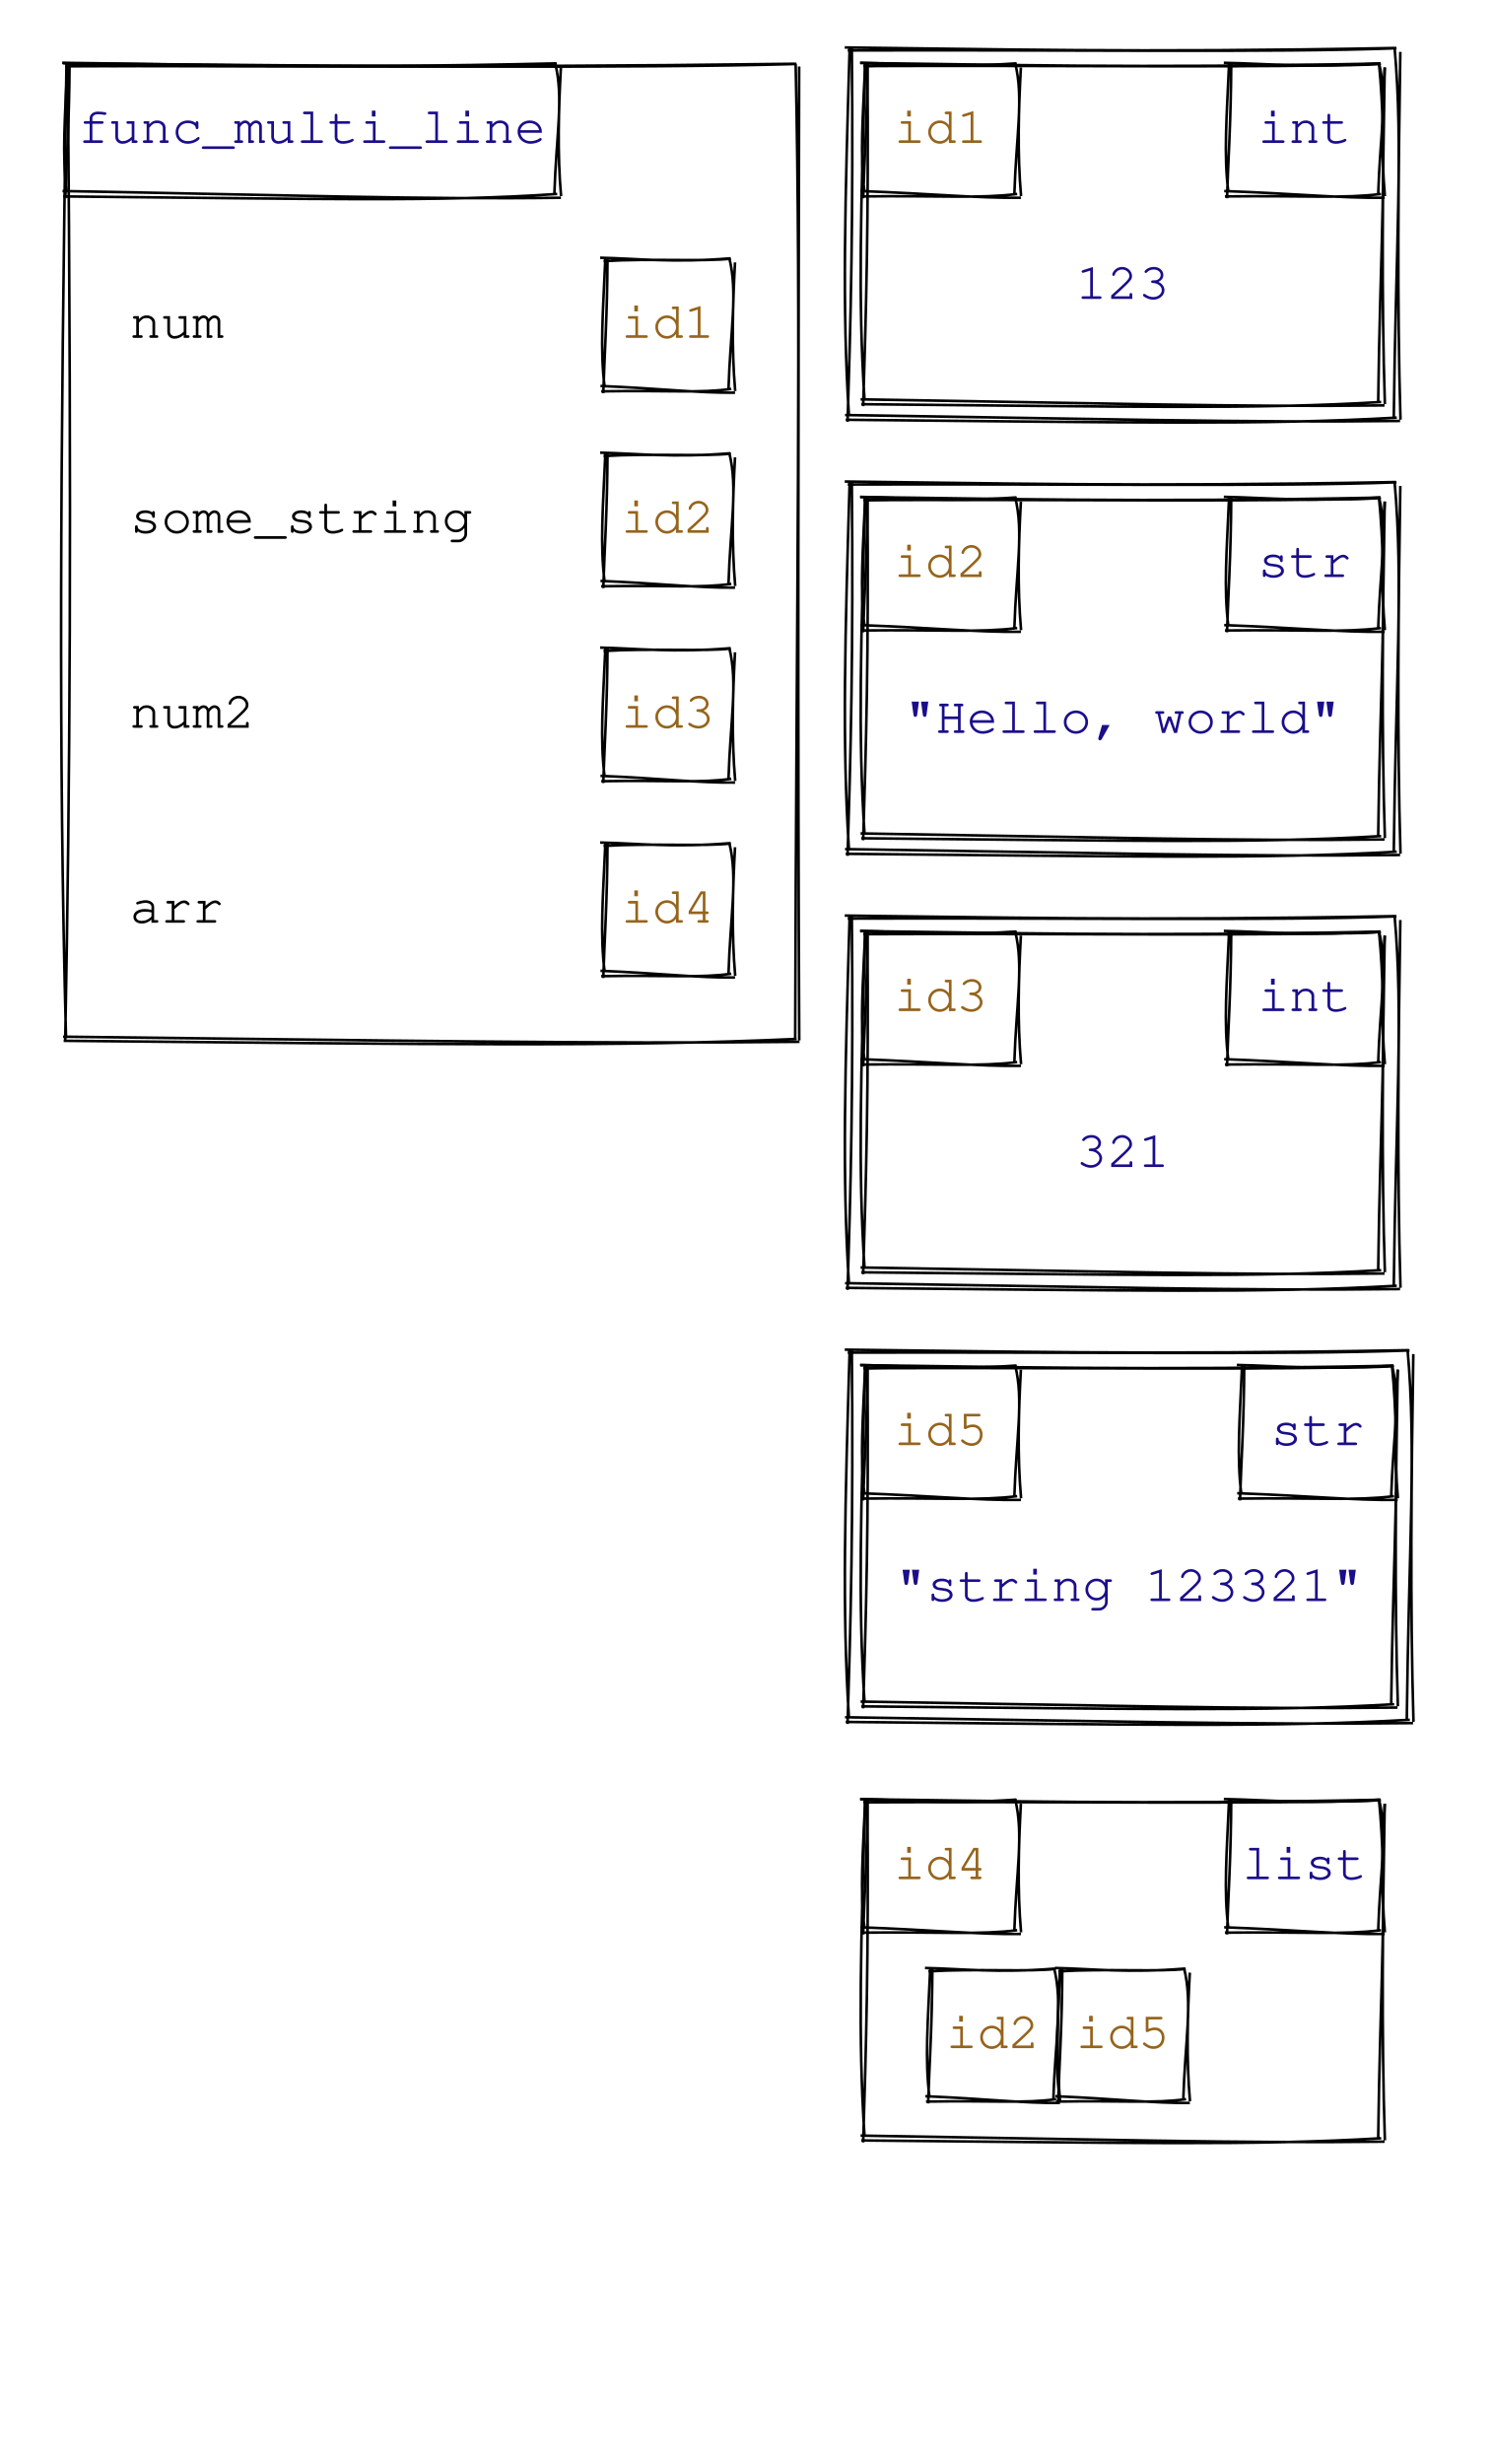
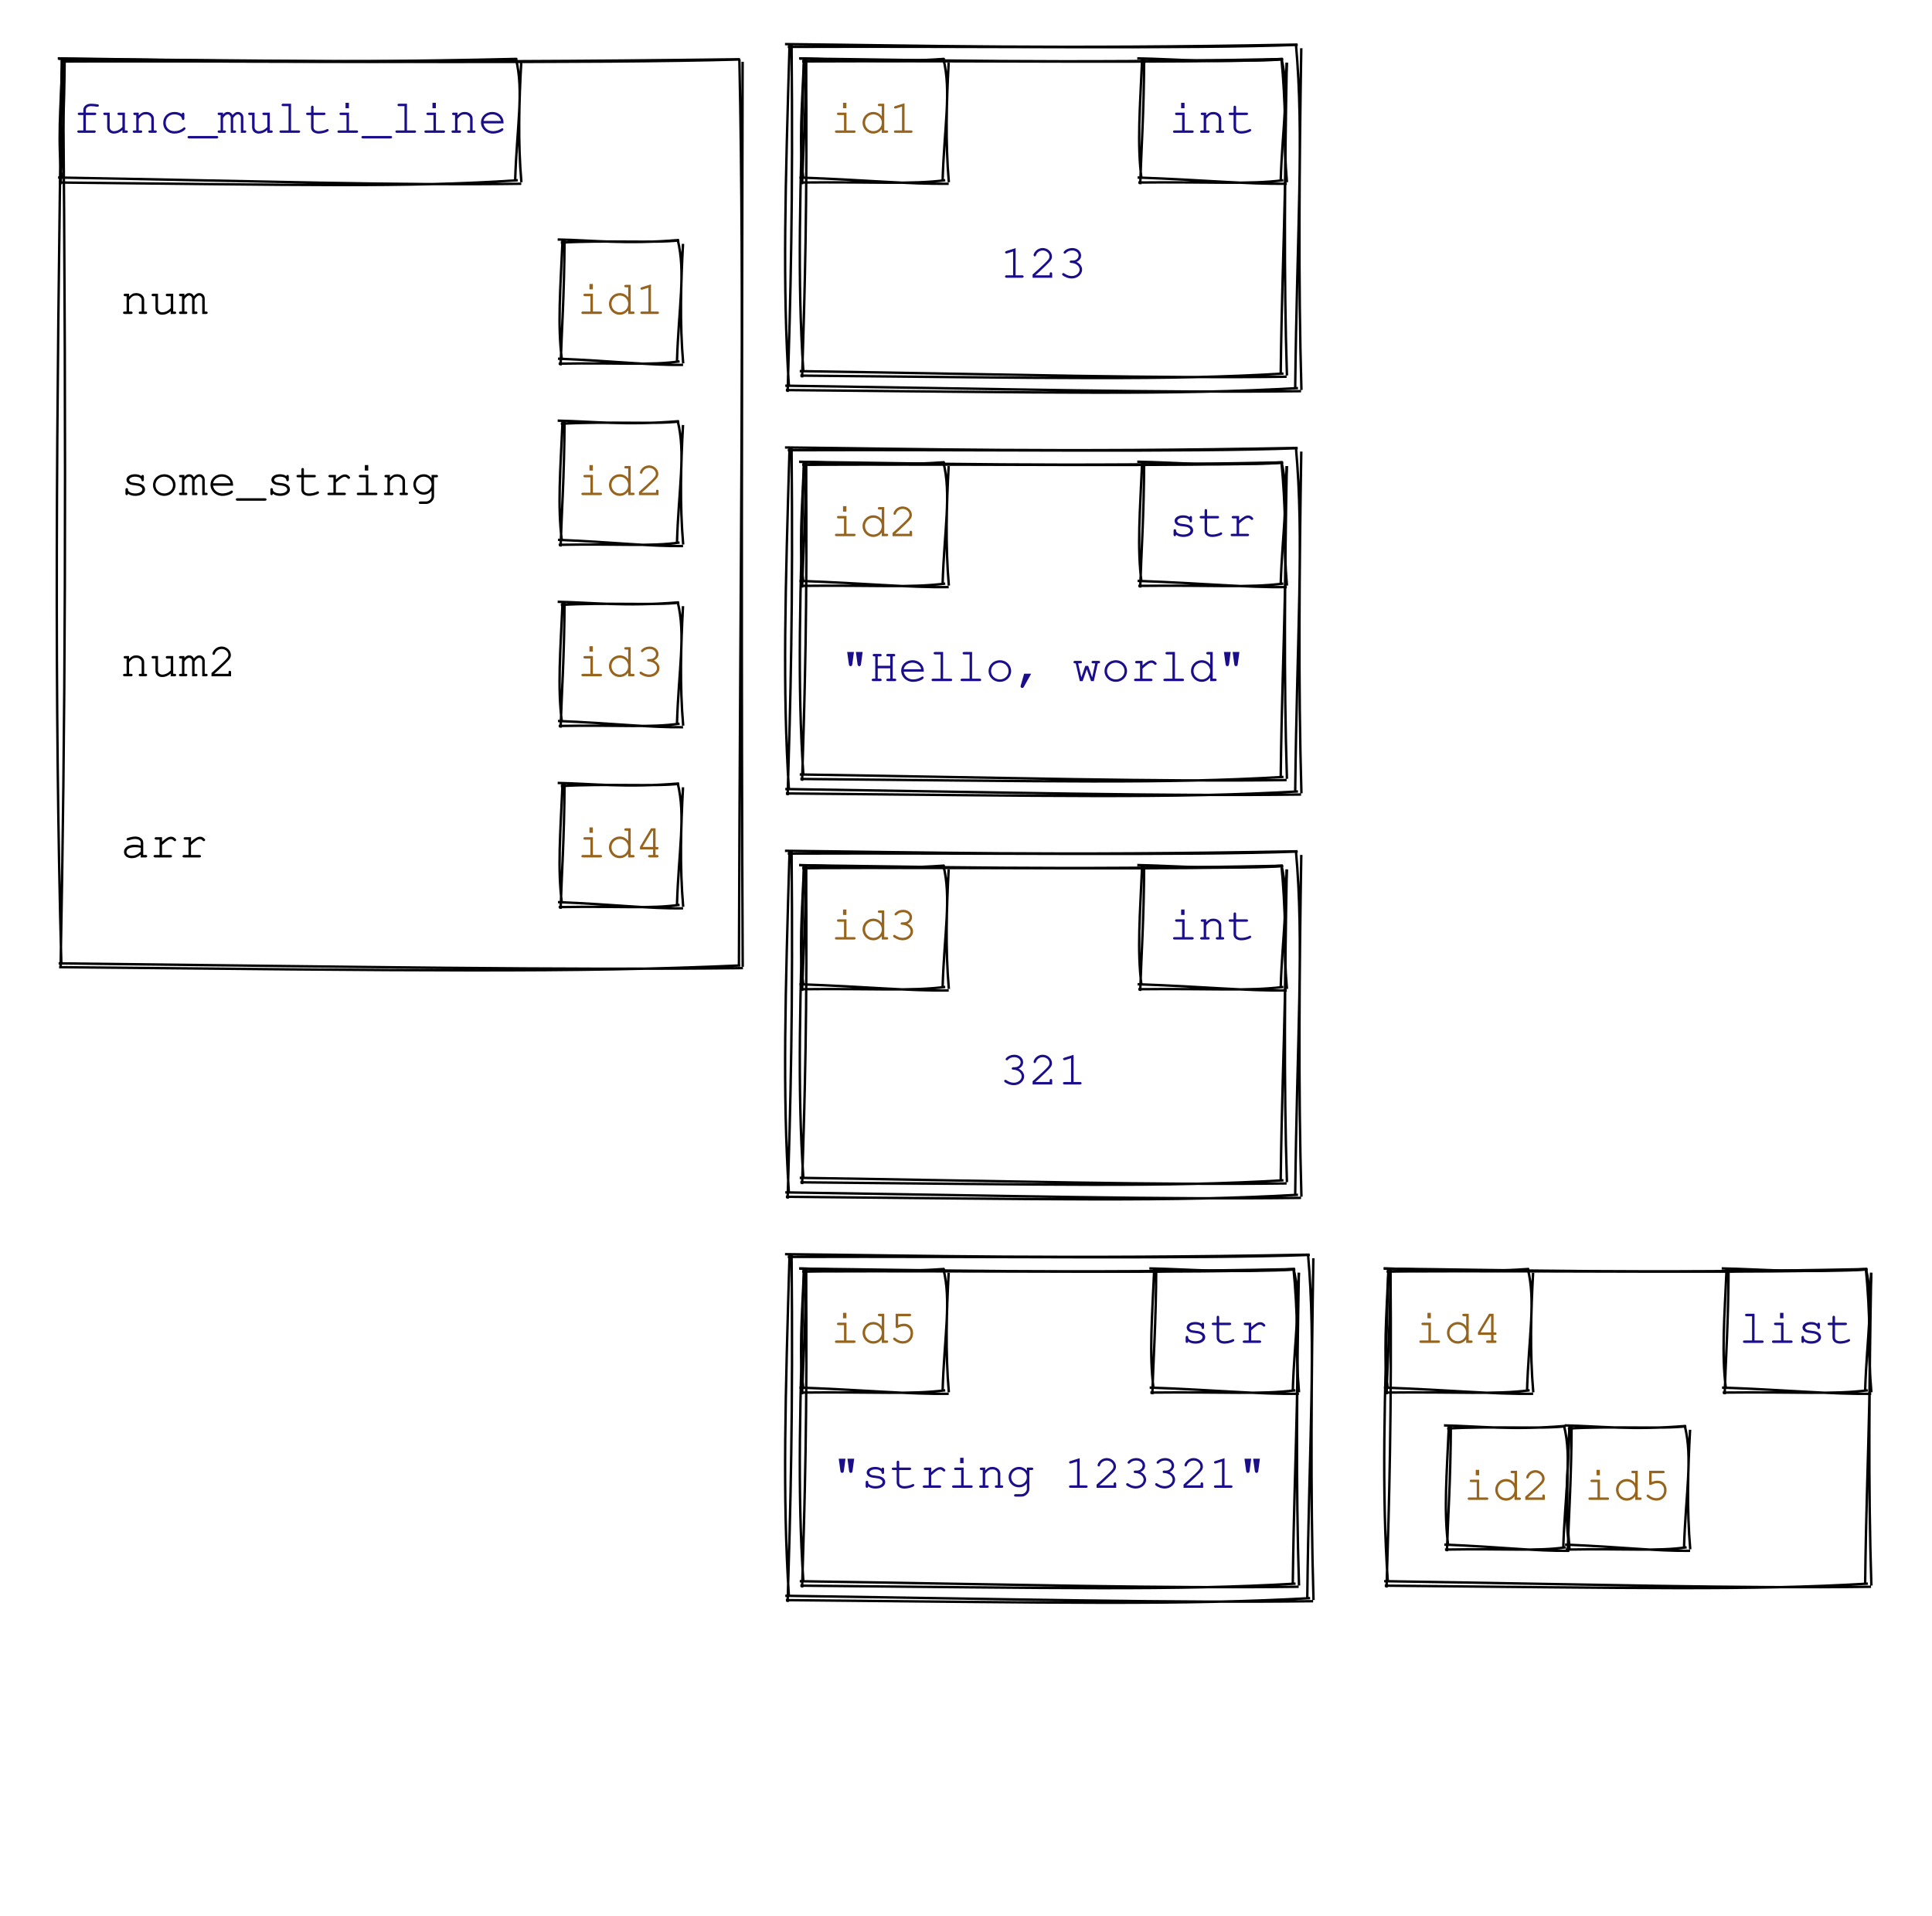
- <svg xmlns="http://www.w3.org/2000/svg" width="574" height="948">
+ <svg xmlns="http://www.w3.org/2000/svg" width="800" height="793">
  <style>
        text {
            font-family: Consolas, Courier;
            font-size: 20px;
        }
        text.default {
            fill: rgb(0, 0, 0);
            text-anchor: middle;
        }
        text.attribute {
            fill: rgb(27, 14, 139);
            text-anchor: start;
        }
        text.variable {
            fill: rgb(0, 0, 0);
            text-anchor: start;
        }
        text.id { 
            fill: rgb(150, 100, 28);
            text-anchor: middle;
        }
        text.type {
            fill: rgb(27, 14, 139);
            text-anchor: middle;
        }
        text.value {
            fill: rgb(27, 14, 139);
            text-anchor: middle;
        }
        path {
            stroke: rgb(0, 0, 0);
        }
    </style>
  <g>
    <path d="M24.174 24.357 C97.538 24.947, 170.073 26.294, 306.293 24.528 M25.171 25.359 C133.996 25.338, 244.847 26.4, 306.45 24.627 M306.157 24.54 C308.306 124.457, 306.487 224.745, 305.973 399.886 M307.506 25.585 C307.226 154.505, 306.919 283.692, 307.544 400.273 M307.638 400.825 C229.451 401.679, 150.959 400.296, 24.28 398.857 M306.541 399.716 C238.476 402.791, 170.914 401.854, 24.492 400.434 M25.086 400.778 C26.939 302.199, 27.614 203.045, 26.08 24.351 M25.412 399.43 C22.491 289.003, 23.247 178.731, 25.573 24.532" stroke="rgb(0, 0, 0)" stroke-width="1" fill="none" />
  </g>
  <g>
    <path d="M230.917 99.157 C245.414 99.452, 258.823 101.217, 281.074 99.382 M232.224 100.47 C250.497 99.354, 271.424 100.746, 281.279 99.512 M280.614 99.244 C284.001 112.835, 281.012 127.036, 280.312 149.813 M282.831 100.962 C281.953 117.128, 281.449 133.733, 282.895 150.449 M282.836 151.081 C268.802 151.264, 254.367 149.452, 231.057 148.503 M281.399 149.628 C269.161 151.342, 257.584 150.114, 231.334 150.568 M232.142 151.278 C232.568 137.087, 233.678 121.949, 233.775 98.933 M232.678 149.063 C230.806 134.399, 232.048 119.991, 232.942 99.231" stroke="rgb(0, 0, 0)" stroke-width="1" fill="none" />
  </g>
  <text x="50" y="130" class="variable">num</text>
  <text x="257" y="130" class="id">id1</text>
  <g>
    <path d="M230.917 174.157 C245.414 174.452, 258.823 176.217, 281.074 174.382 M232.224 175.47 C250.497 174.354, 271.424 175.746, 281.279 174.512 M280.614 174.244 C284.001 187.835, 281.012 202.036, 280.312 224.813 M282.831 175.962 C281.953 192.128, 281.449 208.733, 282.895 225.449 M282.836 226.081 C268.802 226.264, 254.367 224.452, 231.057 223.503 M281.399 224.628 C269.161 226.342, 257.584 225.114, 231.334 225.568 M232.142 226.278 C232.568 212.087, 233.678 196.949, 233.775 173.933 M232.678 224.063 C230.806 209.399, 232.048 194.991, 232.942 174.231" stroke="rgb(0, 0, 0)" stroke-width="1" fill="none" />
  </g>
  <text x="50" y="205" class="variable">some_string</text>
  <text x="257" y="205" class="id">id2</text>
  <g>
    <path d="M230.917 249.157 C245.414 249.452, 258.823 251.217, 281.074 249.382 M232.224 250.47 C250.497 249.354, 271.424 250.746, 281.279 249.512 M280.614 249.244 C284.001 262.835, 281.012 277.036, 280.312 299.813 M282.831 250.962 C281.953 267.128, 281.449 283.733, 282.895 300.449 M282.836 301.081 C268.802 301.264, 254.367 299.452, 231.057 298.503 M281.399 299.628 C269.161 301.342, 257.584 300.114, 231.334 300.568 M232.142 301.278 C232.568 287.087, 233.678 271.949, 233.775 248.933 M232.678 299.063 C230.806 284.399, 232.048 269.991, 232.942 249.231" stroke="rgb(0, 0, 0)" stroke-width="1" fill="none" />
  </g>
  <text x="50" y="280" class="variable">num2</text>
  <text x="257" y="280" class="id">id3</text>
  <g>
    <path d="M230.917 324.157 C245.414 324.452, 258.823 326.217, 281.074 324.382 M232.224 325.47 C250.497 324.354, 271.424 325.746, 281.279 324.512 M280.614 324.244 C284.001 337.835, 281.012 352.036, 280.312 374.813 M282.831 325.962 C281.953 342.128, 281.449 358.733, 282.895 375.449 M282.836 376.081 C268.802 376.264, 254.367 374.452, 231.057 373.503 M281.399 374.628 C269.161 376.342, 257.584 375.114, 231.334 375.568 M232.142 376.278 C232.568 362.087, 233.678 346.949, 233.775 323.933 M232.678 374.063 C230.806 359.399, 232.048 344.991, 232.942 324.231" stroke="rgb(0, 0, 0)" stroke-width="1" fill="none" />
  </g>
  <text x="50" y="355" class="variable">arr</text>
  <text x="257" y="355" class="id">id4</text>
  <g>
    <path d="M23.917 24.157 C74.184 24.741, 123.362 26.505, 214.074 24.382 M25.224 25.47 C97.972 25.011, 173.373 26.402, 214.279 24.512 M213.614 24.244 C217.001 37.835, 214.012 52.036, 213.312 74.813 M215.831 25.962 C214.953 42.128, 214.449 58.733, 215.895 75.449 M215.836 76.081 C163.061 76.829, 109.885 75.017, 24.057 73.503 M214.399 74.628 C168.444 77.739, 123.15 76.511, 24.334 75.568 M25.142 76.278 C25.568 62.087, 26.678 46.949, 26.775 23.933 M25.678 74.063 C23.806 59.399, 25.048 44.991, 25.942 24.231" stroke="rgb(0, 0, 0)" stroke-width="1" fill="none" />
  </g>
  <text x="120" y="55" class="type">func_multi_line</text>
  <g>
    <path d="M331.026 24.241 C383.675 24.786, 435.345 26.373, 531.167 24.444 M332.201 25.423 C408.958 25.052, 488.104 26.304, 531.352 24.561 M530.614 24.244 C534.037 59.113, 531.048 94.591, 530.312 154.813 M532.831 25.962 C532.056 69.776, 531.552 114.028, 532.895 155.449 M532.752 155.973 C477.23 156.682, 421.347 155.051, 331.151 153.652 M531.459 154.666 C483.115 157.555, 435.366 156.45, 331.401 155.512 M332.142 156.278 C333.213 121.205, 334.323 85.185, 333.775 23.933 M332.678 154.063 C330.085 115.833, 331.327 77.859, 332.942 24.231" stroke="rgb(0, 0, 0)" stroke-width="1" fill="none" />
  </g>
  <g>
    <path d="M325.047 18.258 C380.728 18.812, 435.452 20.365, 537.185 18.456 M326.197 19.413 C407.647 19.1, 491.432 20.325, 537.366 18.571 M536.614 18.244 C540.042 56.305, 537.053 94.974, 536.312 160.813 M538.831 19.962 C538.071 67.923, 537.567 116.323, 538.895 161.449 M538.736 161.952 C479.896 162.688, 420.705 161.093, 325.17 159.682 M537.471 160.673 C486.241 163.603, 435.593 162.523, 325.414 161.5 M326.142 162.278 C327.31 124.073, 328.42 84.92, 327.775 17.933 M326.678 160.063 C323.977 118.298, 325.219 76.789, 326.942 18.231" stroke="rgb(0, 0, 0)" stroke-width="1" fill="none" />
  </g>
  <text x="432" y="115" class="value">123</text>
  <g>
    <path d="M330.917 24.157 C347.969 24.473, 363.933 26.237, 391.074 24.382 M332.224 25.47 C354.388 24.401, 379.206 25.793, 391.279 24.512 M390.614 24.244 C394.001 37.835, 391.012 52.036, 390.312 74.813 M392.831 25.962 C391.953 42.128, 391.449 58.733, 392.895 75.449 M392.836 76.081 C376.035 76.304, 358.833 74.492, 331.057 73.503 M391.399 74.628 C376.753 76.441, 362.767 75.214, 331.334 75.568 M332.142 76.278 C332.568 62.087, 333.678 46.949, 333.775 23.933 M332.678 74.063 C330.806 59.399, 332.048 44.991, 332.942 24.231" stroke="rgb(0, 0, 0)" stroke-width="1" fill="none" />
  </g>
  <g>
    <path d="M470.917 24.157 C487.969 24.473, 503.933 26.237, 531.074 24.382 M472.224 25.47 C494.388 24.401, 519.206 25.793, 531.279 24.512 M530.614 24.244 C534.001 37.835, 531.012 52.036, 530.312 74.813 M532.831 25.962 C531.953 42.128, 531.449 58.733, 532.895 75.449 M532.836 76.081 C516.035 76.304, 498.833 74.492, 471.057 73.503 M531.399 74.628 C516.753 76.441, 502.767 75.214, 471.334 75.568 M472.142 76.278 C472.568 62.087, 473.678 46.949, 473.775 23.933 M472.678 74.063 C470.806 59.399, 472.048 44.991, 472.942 24.231" stroke="rgb(0, 0, 0)" stroke-width="1" fill="none" />
  </g>
  <text x="362" y="55" class="id">id1</text>
  <text x="502" y="55" class="type">int</text>
  <g>
    <path d="M331.026 191.241 C383.675 191.786, 435.345 193.373, 531.167 191.444 M332.201 192.423 C408.958 192.052, 488.104 193.304, 531.352 191.561 M530.614 191.244 C534.037 226.113, 531.048 261.591, 530.312 321.813 M532.831 192.962 C532.056 236.776, 531.552 281.028, 532.895 322.449 M532.752 322.973 C477.23 323.682, 421.347 322.051, 331.151 320.652 M531.459 321.666 C483.115 324.555, 435.366 323.45, 331.401 322.512 M332.142 323.278 C333.213 288.205, 334.323 252.185, 333.775 190.933 M332.678 321.063 C330.085 282.833, 331.327 244.859, 332.942 191.231" stroke="rgb(0, 0, 0)" stroke-width="1" fill="none" />
  </g>
  <g>
    <path d="M325.047 185.258 C380.728 185.812, 435.452 187.365, 537.185 185.456 M326.197 186.413 C407.647 186.1, 491.432 187.325, 537.366 185.571 M536.614 185.244 C540.042 223.305, 537.053 261.974, 536.312 327.813 M538.831 186.962 C538.071 234.923, 537.567 283.323, 538.895 328.449 M538.736 328.952 C479.896 329.688, 420.705 328.093, 325.17 326.682 M537.471 327.673 C486.241 330.603, 435.593 329.523, 325.414 328.5 M326.142 329.278 C327.31 291.073, 328.42 251.92, 327.775 184.933 M326.678 327.063 C323.977 285.298, 325.219 243.789, 326.942 185.231" stroke="rgb(0, 0, 0)" stroke-width="1" fill="none" />
  </g>
  <text x="432" y="282" class="value">"Hello, world"</text>
  <g>
    <path d="M330.917 191.157 C347.969 191.473, 363.933 193.237, 391.074 191.382 M332.224 192.47 C354.388 191.401, 379.206 192.793, 391.279 191.512 M390.614 191.244 C394.001 204.835, 391.012 219.036, 390.312 241.813 M392.831 192.962 C391.953 209.128, 391.449 225.733, 392.895 242.449 M392.836 243.081 C376.035 243.304, 358.833 241.492, 331.057 240.503 M391.399 241.628 C376.753 243.441, 362.767 242.214, 331.334 242.568 M332.142 243.278 C332.568 229.087, 333.678 213.949, 333.775 190.933 M332.678 241.063 C330.806 226.399, 332.048 211.991, 332.942 191.231" stroke="rgb(0, 0, 0)" stroke-width="1" fill="none" />
  </g>
  <g>
    <path d="M470.917 191.157 C487.969 191.473, 503.933 193.237, 531.074 191.382 M472.224 192.47 C494.388 191.401, 519.206 192.793, 531.279 191.512 M530.614 191.244 C534.001 204.835, 531.012 219.036, 530.312 241.813 M532.831 192.962 C531.953 209.128, 531.449 225.733, 532.895 242.449 M532.836 243.081 C516.035 243.304, 498.833 241.492, 471.057 240.503 M531.399 241.628 C516.753 243.441, 502.767 242.214, 471.334 242.568 M472.142 243.278 C472.568 229.087, 473.678 213.949, 473.775 190.933 M472.678 241.063 C470.806 226.399, 472.048 211.991, 472.942 191.231" stroke="rgb(0, 0, 0)" stroke-width="1" fill="none" />
  </g>
  <text x="362" y="222" class="id">id2</text>
  <text x="502" y="222" class="type">str</text>
  <g>
    <path d="M331.026 358.241 C383.675 358.786, 435.345 360.373, 531.167 358.444 M332.201 359.423 C408.958 359.052, 488.104 360.304, 531.352 358.561 M530.614 358.244 C534.037 393.113, 531.048 428.591, 530.312 488.813 M532.831 359.962 C532.056 403.776, 531.552 448.028, 532.895 489.449 M532.752 489.973 C477.23 490.682, 421.347 489.051, 331.151 487.652 M531.459 488.666 C483.115 491.555, 435.366 490.45, 331.401 489.512 M332.142 490.278 C333.213 455.205, 334.323 419.185, 333.775 357.933 M332.678 488.063 C330.085 449.833, 331.327 411.859, 332.942 358.231" stroke="rgb(0, 0, 0)" stroke-width="1" fill="none" />
  </g>
  <g>
    <path d="M325.047 352.258 C380.728 352.812, 435.452 354.365, 537.185 352.456 M326.197 353.413 C407.647 353.1, 491.432 354.325, 537.366 352.571 M536.614 352.244 C540.042 390.305, 537.053 428.974, 536.312 494.813 M538.831 353.962 C538.071 401.923, 537.567 450.323, 538.895 495.449 M538.736 495.952 C479.896 496.688, 420.705 495.093, 325.17 493.682 M537.471 494.673 C486.241 497.603, 435.593 496.523, 325.414 495.5 M326.142 496.278 C327.31 458.073, 328.42 418.92, 327.775 351.933 M326.678 494.063 C323.977 452.298, 325.219 410.789, 326.942 352.231" stroke="rgb(0, 0, 0)" stroke-width="1" fill="none" />
  </g>
  <text x="432" y="449" class="value">321</text>
  <g>
    <path d="M330.917 358.157 C347.969 358.473, 363.933 360.237, 391.074 358.382 M332.224 359.47 C354.388 358.401, 379.206 359.793, 391.279 358.512 M390.614 358.244 C394.001 371.835, 391.012 386.036, 390.312 408.813 M392.831 359.962 C391.953 376.128, 391.449 392.733, 392.895 409.449 M392.836 410.081 C376.035 410.304, 358.833 408.492, 331.057 407.503 M391.399 408.628 C376.753 410.441, 362.767 409.214, 331.334 409.568 M332.142 410.278 C332.568 396.087, 333.678 380.949, 333.775 357.933 M332.678 408.063 C330.806 393.399, 332.048 378.991, 332.942 358.231" stroke="rgb(0, 0, 0)" stroke-width="1" fill="none" />
  </g>
  <g>
    <path d="M470.917 358.157 C487.969 358.473, 503.933 360.237, 531.074 358.382 M472.224 359.47 C494.388 358.401, 519.206 359.793, 531.279 358.512 M530.614 358.244 C534.001 371.835, 531.012 386.036, 530.312 408.813 M532.831 359.962 C531.953 376.128, 531.449 392.733, 532.895 409.449 M532.836 410.081 C516.035 410.304, 498.833 408.492, 471.057 407.503 M531.399 408.628 C516.753 410.441, 502.767 409.214, 471.334 409.568 M472.142 410.278 C472.568 396.087, 473.678 380.949, 473.775 357.933 M472.678 408.063 C470.806 393.399, 472.048 378.991, 472.942 358.231" stroke="rgb(0, 0, 0)" stroke-width="1" fill="none" />
  </g>
  <text x="362" y="389" class="id">id3</text>
  <text x="502" y="389" class="type">int</text>
  <g>
    <path d="M331.035 525.248 C384.947 525.797, 437.889 527.37, 536.174 525.449 M332.199 526.419 C410.912 526.072, 491.991 527.313, 536.358 525.565 M535.614 525.244 C539.037 560.113, 536.048 595.591, 535.312 655.813 M537.831 526.962 C537.056 570.776, 536.552 615.028, 537.895 656.449 M537.745 656.964 C480.841 657.685, 423.579 656.069, 331.159 654.665 M536.464 655.669 C486.918 658.576, 437.961 657.481, 331.406 656.507 M332.142 657.278 C333.213 622.205, 334.323 586.185, 333.775 524.933 M332.678 655.063 C330.085 616.833, 331.327 578.859, 332.942 525.231" stroke="rgb(0, 0, 0)" stroke-width="1" fill="none" />
  </g>
  <g>
    <path d="M325.056 519.265 C382 519.823, 437.996 521.361, 542.193 519.461 M326.195 520.41 C409.6 520.12, 495.319 521.333, 542.372 519.575 M541.614 519.244 C545.042 557.305, 542.053 595.974, 541.312 661.813 M543.831 520.962 C543.071 568.923, 542.567 617.323, 543.895 662.449 M543.729 662.943 C483.507 663.689, 422.937 662.11, 325.178 660.695 M542.476 661.676 C490.044 664.622, 438.187 663.552, 325.42 662.495 M326.142 663.278 C327.31 625.073, 328.42 585.92, 327.775 518.933 M326.678 661.063 C323.977 619.298, 325.219 577.789, 326.942 519.231" stroke="rgb(0, 0, 0)" stroke-width="1" fill="none" />
  </g>
  <text x="434.5" y="616" class="value">"string 123321"</text>
  <g>
    <path d="M330.917 525.157 C347.969 525.473, 363.933 527.237, 391.074 525.382 M332.224 526.47 C354.388 525.401, 379.206 526.793, 391.279 525.512 M390.614 525.244 C394.001 538.835, 391.012 553.036, 390.312 575.813 M392.831 526.962 C391.953 543.128, 391.449 559.733, 392.895 576.449 M392.836 577.081 C376.035 577.304, 358.833 575.492, 331.057 574.503 M391.399 575.628 C376.753 577.441, 362.767 576.214, 331.334 576.568 M332.142 577.278 C332.568 563.087, 333.678 547.949, 333.775 524.933 M332.678 575.063 C330.806 560.399, 332.048 545.991, 332.942 525.231" stroke="rgb(0, 0, 0)" stroke-width="1" fill="none" />
  </g>
  <g>
    <path d="M475.917 525.157 C492.969 525.473, 508.933 527.237, 536.074 525.382 M477.224 526.47 C499.388 525.401, 524.206 526.793, 536.279 525.512 M535.614 525.244 C539.001 538.835, 536.012 553.036, 535.312 575.813 M537.831 526.962 C536.953 543.128, 536.449 559.733, 537.895 576.449 M537.836 577.081 C521.035 577.304, 503.833 575.492, 476.057 574.503 M536.399 575.628 C521.753 577.441, 507.767 576.214, 476.334 576.568 M477.142 577.278 C477.568 563.087, 478.678 547.949, 478.775 524.933 M477.678 575.063 C475.806 560.399, 477.048 545.991, 477.942 525.231" stroke="rgb(0, 0, 0)" stroke-width="1" fill="none" />
  </g>
  <text x="362" y="556" class="id">id5</text>
  <text x="507" y="556" class="type">str</text>
  <g>
-     <path d="M331.026 692.241 C383.675 692.786, 435.345 694.373, 531.167 692.444 M332.201 693.423 C408.958 693.052, 488.104 694.304, 531.352 692.561 M530.614 692.244 C534.037 727.113, 531.048 762.591, 530.312 822.813 M532.831 693.962 C532.056 737.776, 531.552 782.028, 532.895 823.449 M532.752 823.973 C477.23 824.682, 421.347 823.051, 331.151 821.652 M531.459 822.666 C483.115 825.555, 435.366 824.45, 331.401 823.512 M332.142 824.278 C333.213 789.205, 334.323 753.185, 333.775 691.933 M332.678 822.063 C330.085 783.833, 331.327 745.859, 332.942 692.231" stroke="rgb(0, 0, 0)" stroke-width="1" fill="none" />
+     <path d="M573.026 525.241 C625.675 525.786, 677.345 527.373, 773.167 525.444 M574.201 526.423 C650.958 526.052, 730.104 527.304, 773.352 525.561 M772.614 525.244 C776.037 560.113, 773.048 595.591, 772.312 655.813 M774.831 526.962 C774.056 570.776, 773.552 615.028, 774.895 656.449 M774.752 656.973 C719.23 657.682, 663.347 656.051, 573.151 654.652 M773.459 655.666 C725.115 658.555, 677.366 657.45, 573.401 656.512 M574.142 657.278 C575.213 622.205, 576.323 586.185, 575.775 524.933 M574.678 655.063 C572.085 616.833, 573.327 578.859, 574.942 525.231" stroke="rgb(0, 0, 0)" stroke-width="1" fill="none" />
  </g>
  <g>
-     <path d="M355.917 757.157 C370.414 757.452, 383.823 759.217, 406.074 757.382 M357.224 758.47 C375.497 757.354, 396.424 758.746, 406.279 757.512 M405.614 757.244 C409.001 770.835, 406.012 785.036, 405.312 807.813 M407.831 758.962 C406.953 775.128, 406.449 791.733, 407.895 808.449 M407.836 809.081 C393.802 809.264, 379.367 807.452, 356.057 806.503 M406.399 807.628 C394.161 809.342, 382.584 808.114, 356.334 808.568 M357.142 809.278 C357.568 795.087, 358.678 779.949, 358.775 756.933 M357.678 807.063 C355.806 792.399, 357.048 777.991, 357.942 757.231" stroke="rgb(0, 0, 0)" stroke-width="1" fill="none" />
+     <path d="M597.917 590.157 C612.414 590.452, 625.823 592.217, 648.074 590.382 M599.224 591.47 C617.497 590.354, 638.424 591.746, 648.279 590.512 M647.614 590.244 C651.001 603.835, 648.012 618.036, 647.312 640.813 M649.831 591.962 C648.953 608.128, 648.449 624.733, 649.895 641.449 M649.836 642.081 C635.802 642.264, 621.367 640.452, 598.057 639.503 M648.399 640.628 C636.161 642.342, 624.584 641.114, 598.334 641.568 M599.142 642.278 C599.568 628.087, 600.678 612.949, 600.775 589.933 M599.678 640.063 C597.806 625.399, 599.048 610.991, 599.942 590.231" stroke="rgb(0, 0, 0)" stroke-width="1" fill="none" />
  </g>
-   <text x="382" y="788" class="id">id2</text>
+   <text x="624" y="621" class="id">id2</text>
  <g>
-     <path d="M405.917 757.157 C420.414 757.452, 433.823 759.217, 456.074 757.382 M407.224 758.47 C425.497 757.354, 446.424 758.746, 456.279 757.512 M455.614 757.244 C459.001 770.835, 456.012 785.036, 455.312 807.813 M457.831 758.962 C456.953 775.128, 456.449 791.733, 457.895 808.449 M457.836 809.081 C443.802 809.264, 429.367 807.452, 406.057 806.503 M456.399 807.628 C444.161 809.342, 432.584 808.114, 406.334 808.568 M407.142 809.278 C407.568 795.087, 408.678 779.949, 408.775 756.933 M407.678 807.063 C405.806 792.399, 407.048 777.991, 407.942 757.231" stroke="rgb(0, 0, 0)" stroke-width="1" fill="none" />
+     <path d="M647.917 590.157 C662.414 590.452, 675.823 592.217, 698.074 590.382 M649.224 591.47 C667.497 590.354, 688.424 591.746, 698.279 590.512 M697.614 590.244 C701.001 603.835, 698.012 618.036, 697.312 640.813 M699.831 591.962 C698.953 608.128, 698.449 624.733, 699.895 641.449 M699.836 642.081 C685.802 642.264, 671.367 640.452, 648.057 639.503 M698.399 640.628 C686.161 642.342, 674.584 641.114, 648.334 641.568 M649.142 642.278 C649.568 628.087, 650.678 612.949, 650.775 589.933 M649.678 640.063 C647.806 625.399, 649.048 610.991, 649.942 590.231" stroke="rgb(0, 0, 0)" stroke-width="1" fill="none" />
  </g>
-   <text x="432" y="788" class="id">id5</text>
+   <text x="674" y="621" class="id">id5</text>
  <g>
-     <path d="M330.917 692.157 C347.969 692.473, 363.933 694.237, 391.074 692.382 M332.224 693.47 C354.388 692.401, 379.206 693.793, 391.279 692.512 M390.614 692.244 C394.001 705.835, 391.012 720.036, 390.312 742.813 M392.831 693.962 C391.953 710.128, 391.449 726.733, 392.895 743.449 M392.836 744.081 C376.035 744.304, 358.833 742.492, 331.057 741.503 M391.399 742.628 C376.753 744.441, 362.767 743.214, 331.334 743.568 M332.142 744.278 C332.568 730.087, 333.678 714.949, 333.775 691.933 M332.678 742.063 C330.806 727.399, 332.048 712.991, 332.942 692.231" stroke="rgb(0, 0, 0)" stroke-width="1" fill="none" />
+     <path d="M572.917 525.157 C589.969 525.473, 605.933 527.237, 633.074 525.382 M574.224 526.47 C596.388 525.401, 621.206 526.793, 633.279 525.512 M632.614 525.244 C636.001 538.835, 633.012 553.036, 632.312 575.813 M634.831 526.962 C633.953 543.128, 633.449 559.733, 634.895 576.449 M634.836 577.081 C618.035 577.304, 600.833 575.492, 573.057 574.503 M633.399 575.628 C618.753 577.441, 604.767 576.214, 573.334 576.568 M574.142 577.278 C574.568 563.087, 575.678 547.949, 575.775 524.933 M574.678 575.063 C572.806 560.399, 574.048 545.991, 574.942 525.231" stroke="rgb(0, 0, 0)" stroke-width="1" fill="none" />
  </g>
  <g>
-     <path d="M470.917 692.157 C487.969 692.473, 503.933 694.237, 531.074 692.382 M472.224 693.47 C494.388 692.401, 519.206 693.793, 531.279 692.512 M530.614 692.244 C534.001 705.835, 531.012 720.036, 530.312 742.813 M532.831 693.962 C531.953 710.128, 531.449 726.733, 532.895 743.449 M532.836 744.081 C516.035 744.304, 498.833 742.492, 471.057 741.503 M531.399 742.628 C516.753 744.441, 502.767 743.214, 471.334 743.568 M472.142 744.278 C472.568 730.087, 473.678 714.949, 473.775 691.933 M472.678 742.063 C470.806 727.399, 472.048 712.991, 472.942 692.231" stroke="rgb(0, 0, 0)" stroke-width="1" fill="none" />
+     <path d="M712.917 525.157 C729.969 525.473, 745.933 527.237, 773.074 525.382 M714.224 526.47 C736.388 525.401, 761.206 526.793, 773.279 525.512 M772.614 525.244 C776.001 538.835, 773.012 553.036, 772.312 575.813 M774.831 526.962 C773.953 543.128, 773.449 559.733, 774.895 576.449 M774.836 577.081 C758.035 577.304, 740.833 575.492, 713.057 574.503 M773.399 575.628 C758.753 577.441, 744.767 576.214, 713.334 576.568 M714.142 577.278 C714.568 563.087, 715.678 547.949, 715.775 524.933 M714.678 575.063 C712.806 560.399, 714.048 545.991, 714.942 525.231" stroke="rgb(0, 0, 0)" stroke-width="1" fill="none" />
  </g>
-   <text x="362" y="723" class="id">id4</text>
-   <text x="502" y="723" class="type">list</text>
+   <text x="604" y="556" class="id">id4</text>
+   <text x="744" y="556" class="type">list</text>
</svg>
